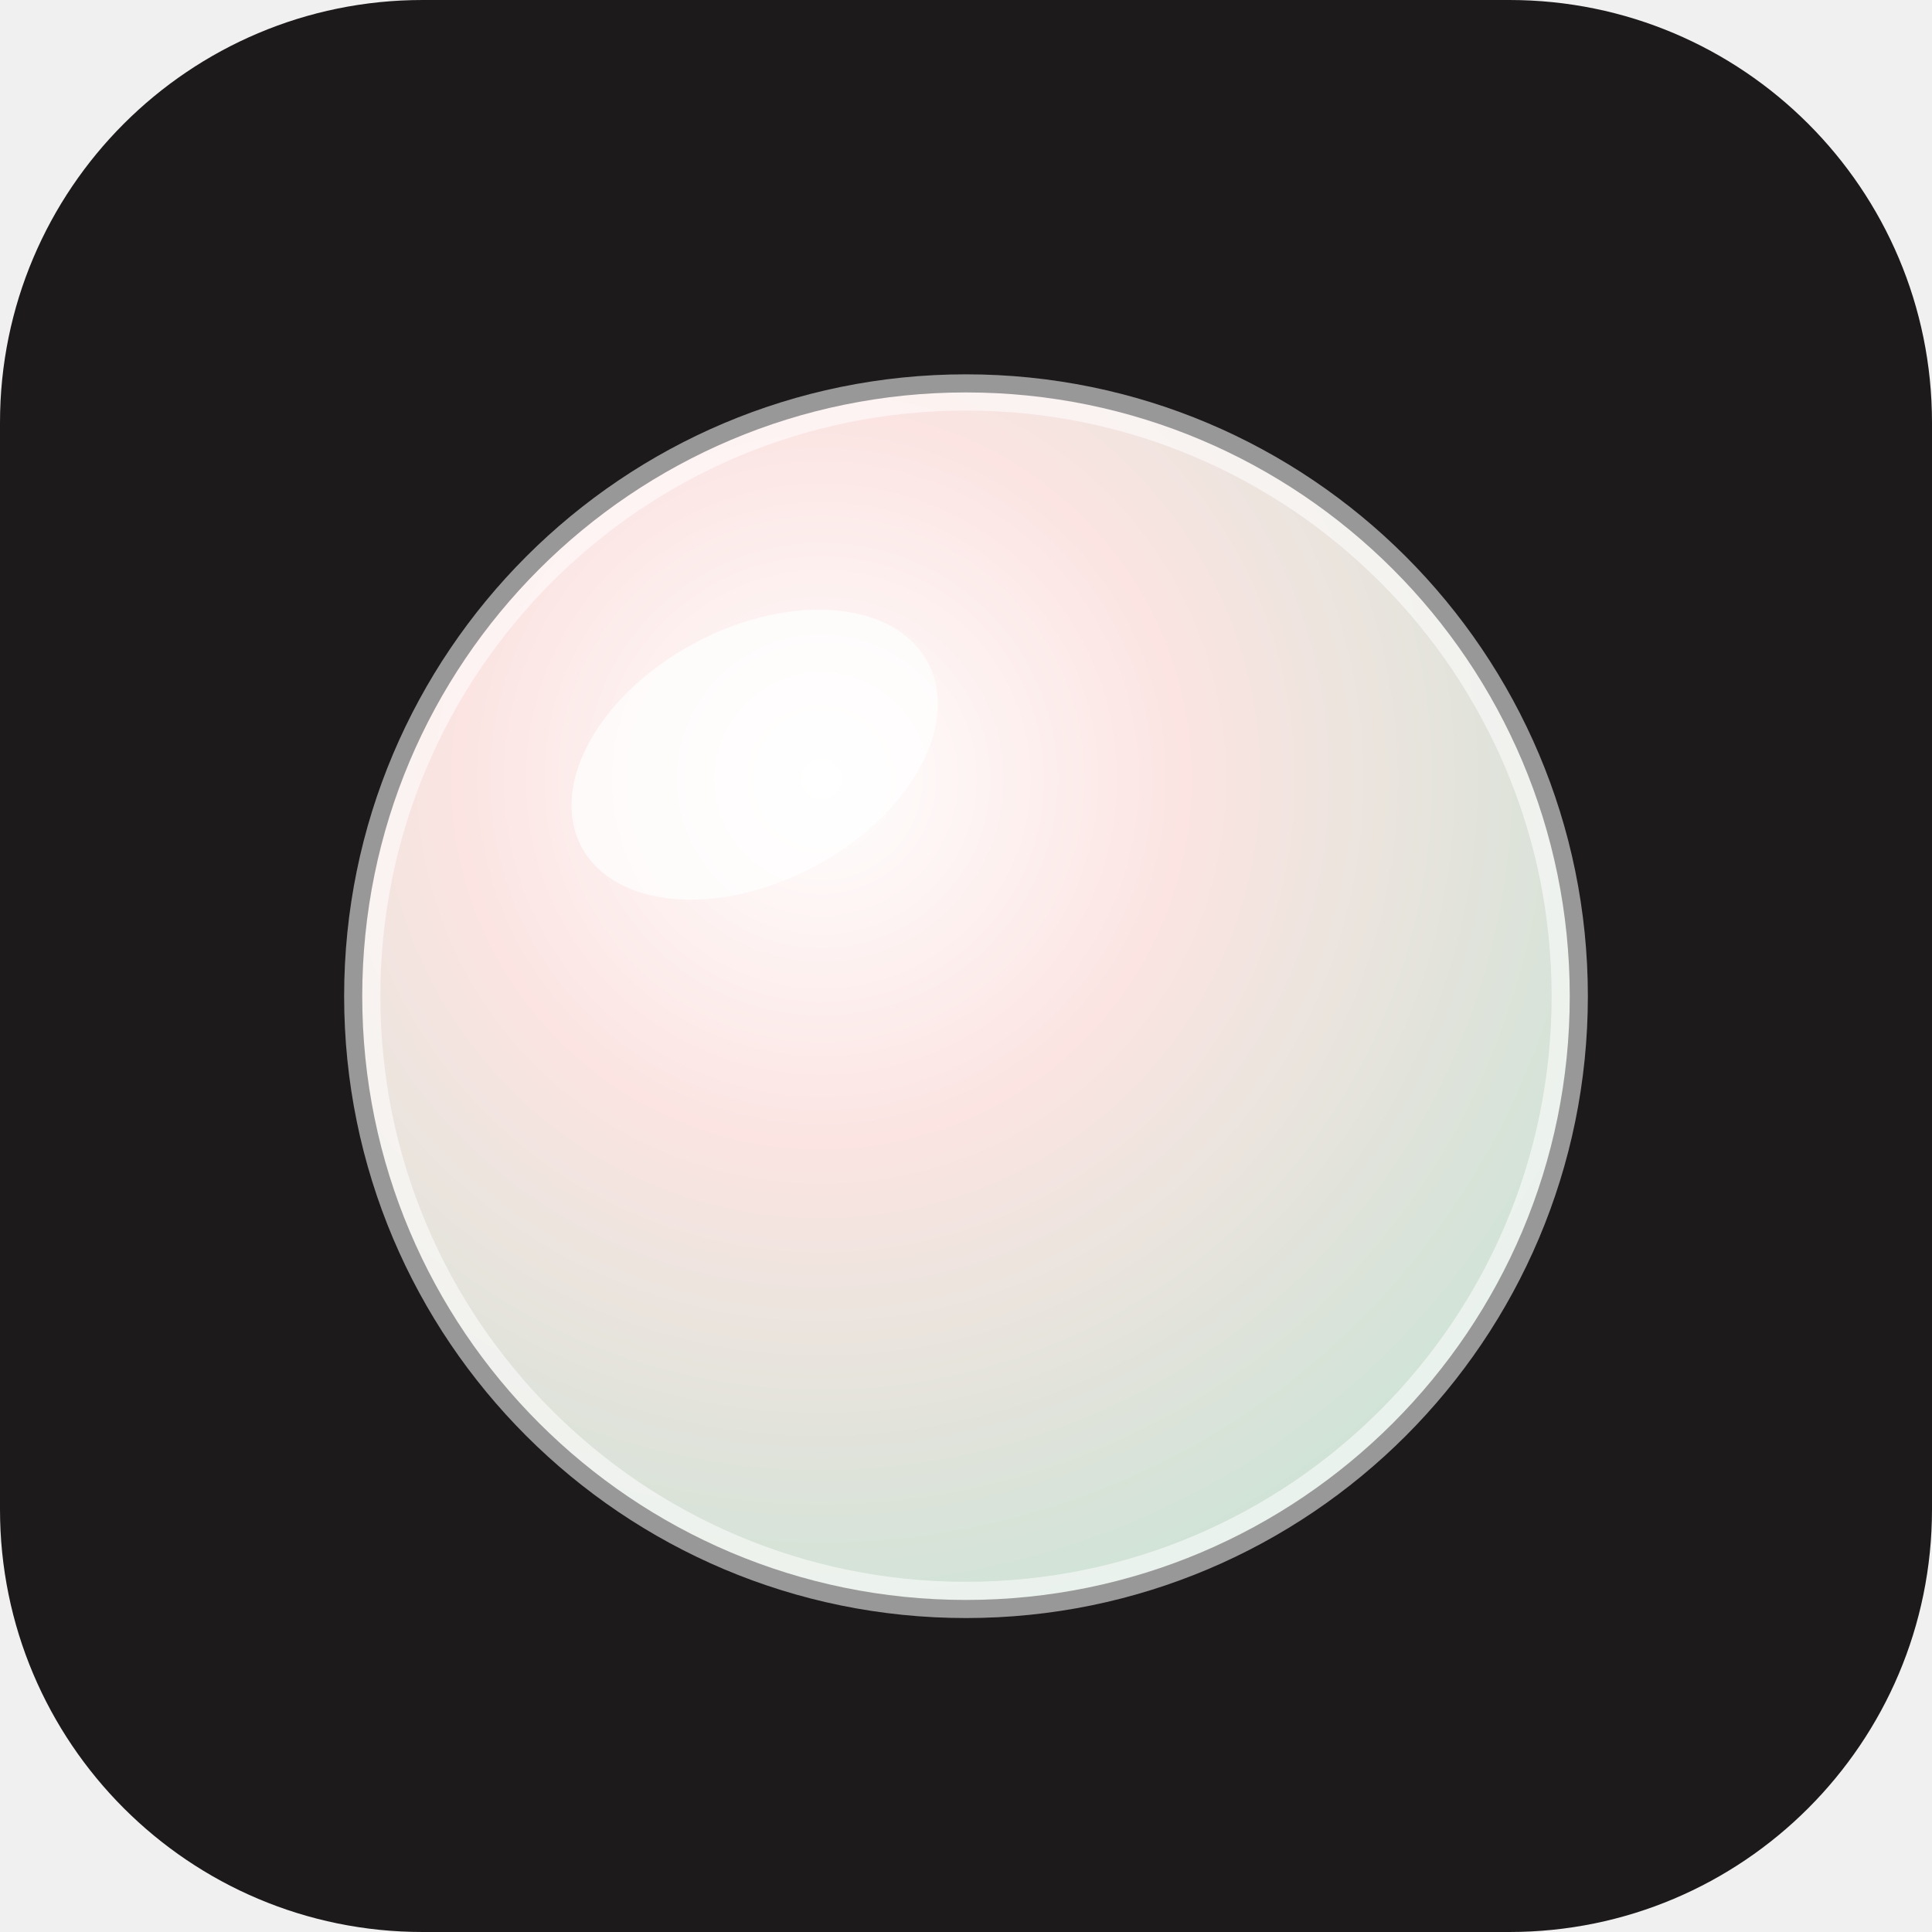
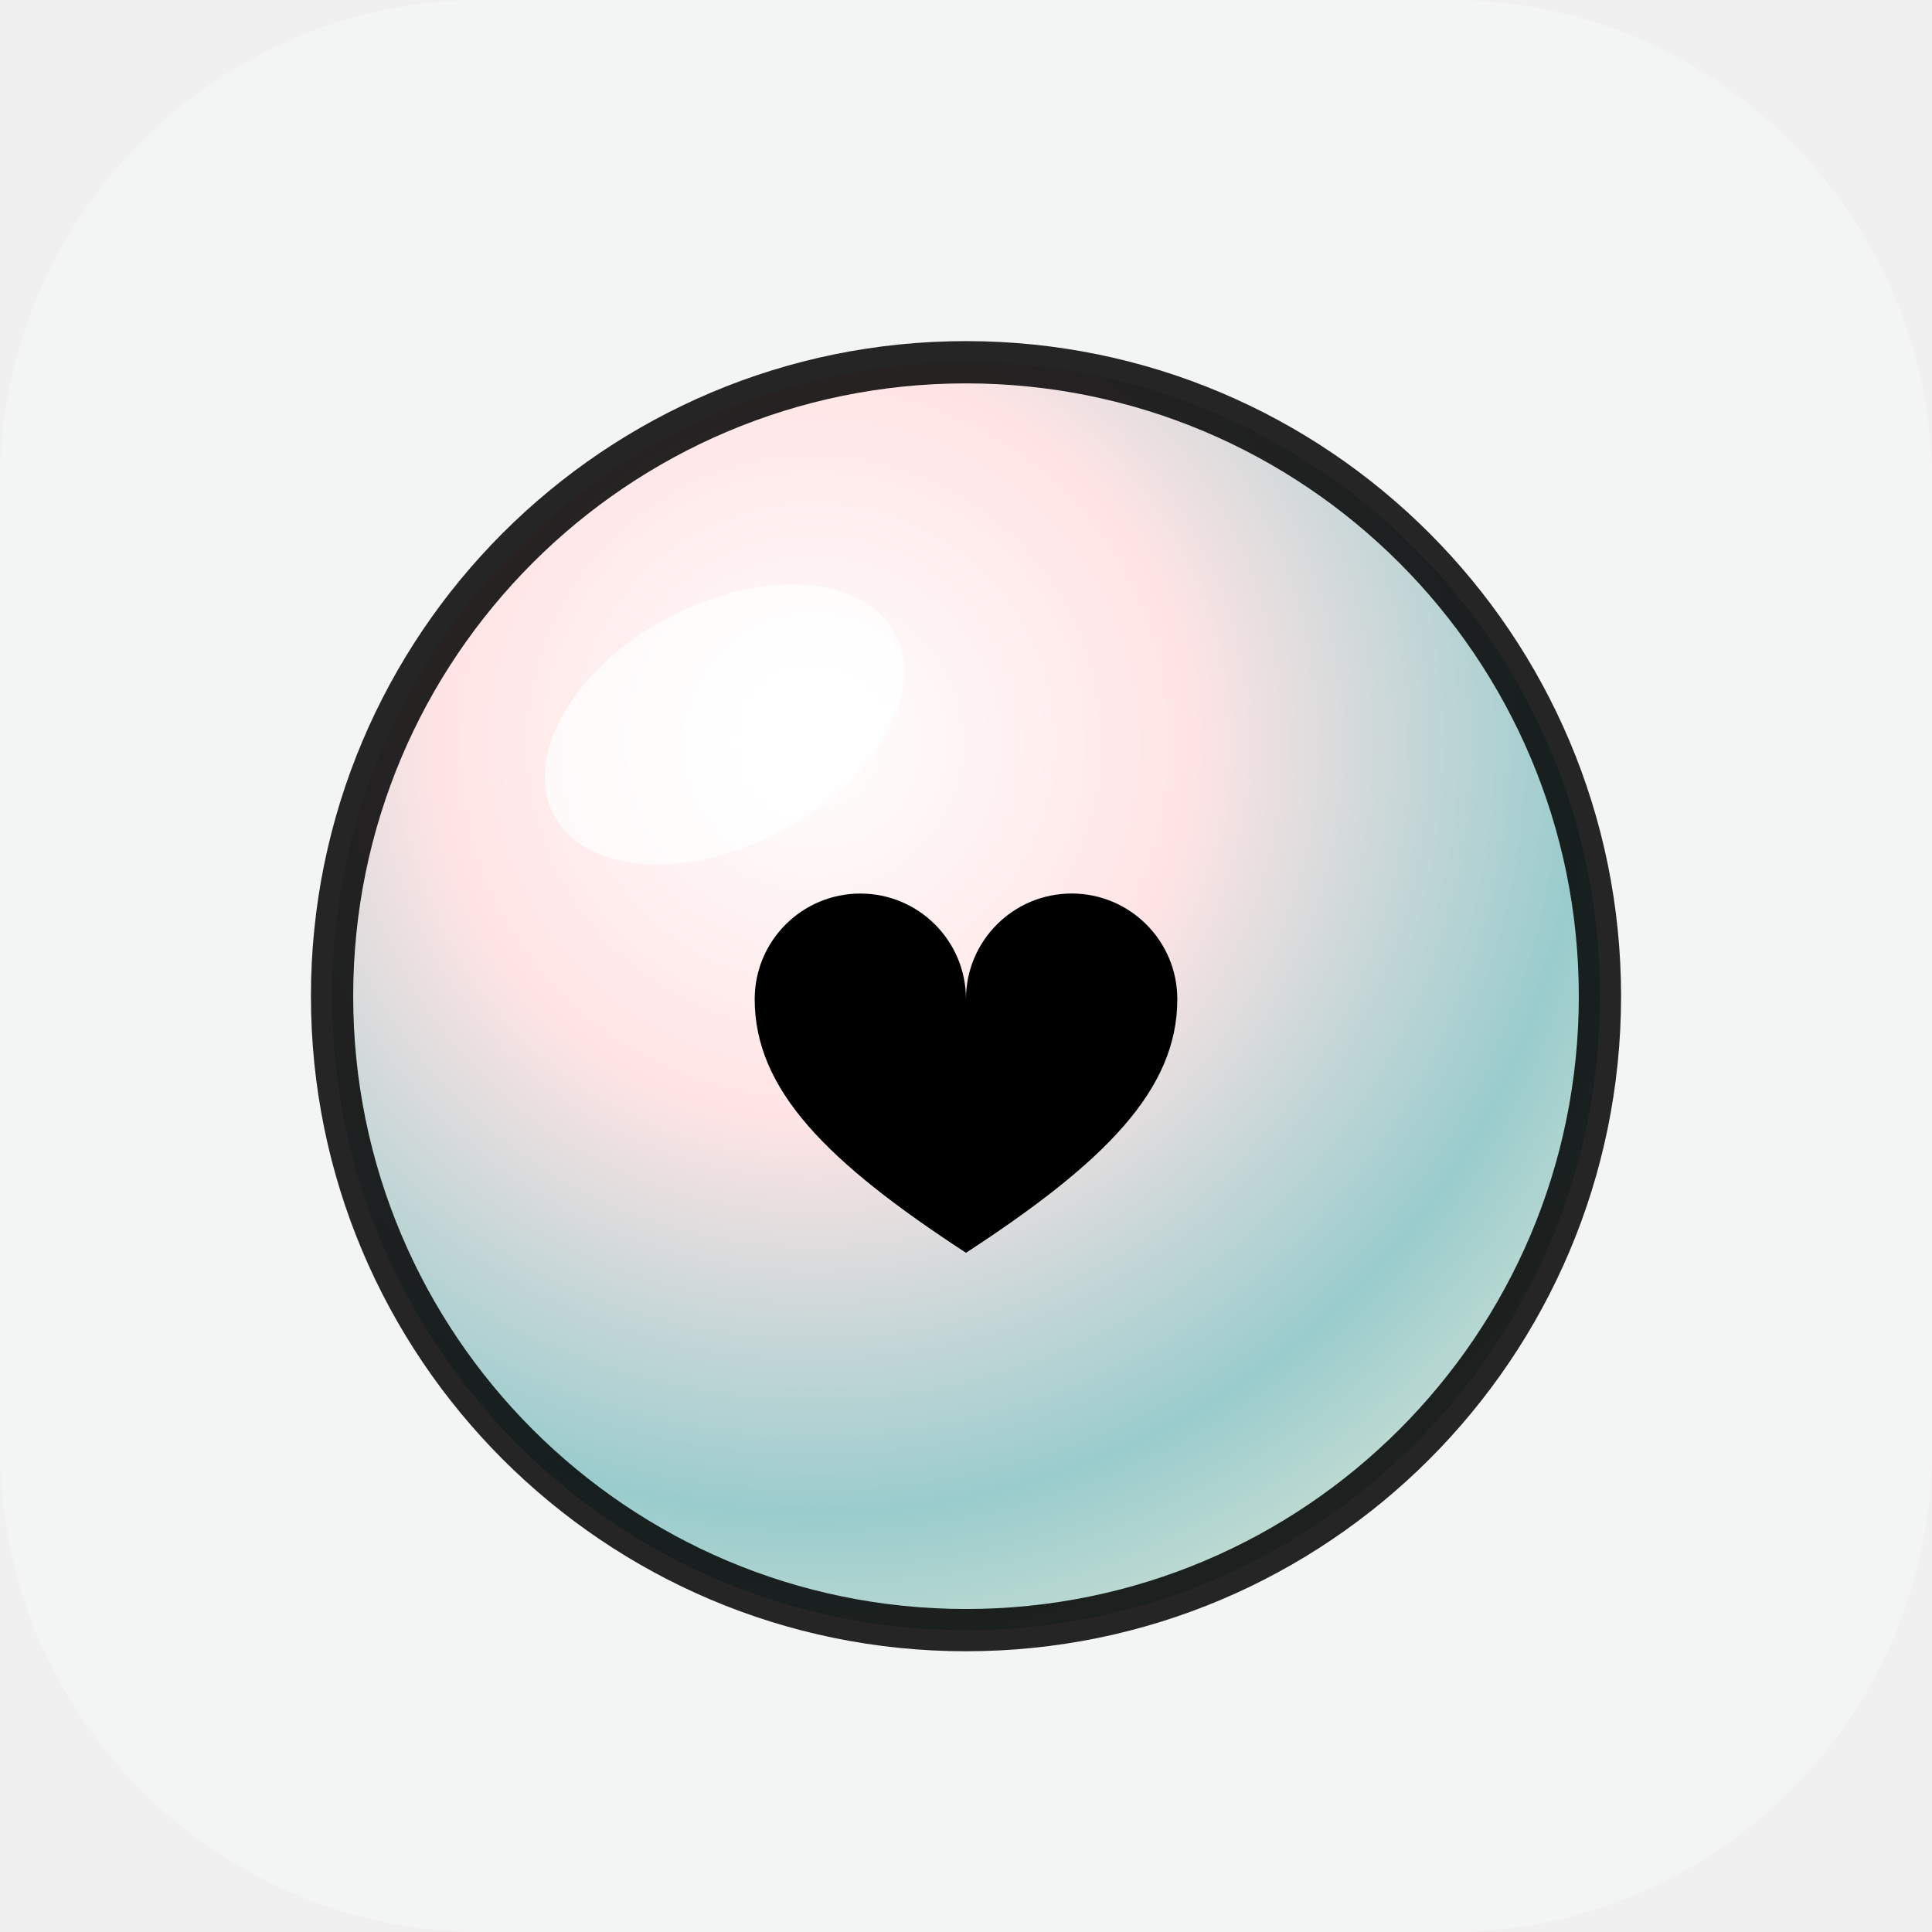
<svg xmlns="http://www.w3.org/2000/svg" viewBox="0 0 64 64" width="64" height="64">
  <defs>
-     <radialGradient id="bubble" cx="38%" cy="32%" r="72%">
+     <radialGradient id="b" cx="38%" cy="30%" r="78%">
      <stop offset="0%" stop-color="#ffffff" />
-       <stop offset="42%" stop-color="#fbe4e2" />
-       <stop offset="100%" stop-color="#cfe3d6" />
+       <stop offset="38%" stop-color="#FFE4E5" />
+       <stop offset="78%" stop-color="#9ACCCD" />
+       <stop offset="100%" stop-color="#CEE1D4" />
    </radialGradient>
  </defs>
-   <rect width="64" height="64" rx="14" fill="#1d1a1b" />
-   <circle cx="32" cy="33" r="20" fill="url(#bubble)" />
-   <circle cx="32" cy="33" r="20" fill="none" stroke="#ffffff" stroke-opacity="0.55" stroke-width="1.2" />
-   <ellipse cx="25" cy="25" rx="6.5" ry="4.2" fill="#ffffff" fill-opacity="0.7" transform="rotate(-28 25 25)" />
+   <rect width="64" height="64" rx="16" fill="#F3F5F4" />
+   <circle cx="32" cy="33" r="21" fill="url(#b)" />
+   <circle cx="32" cy="33" r="21" fill="none" stroke="#000000" stroke-opacity="0.85" stroke-width="1.4" />
+   <ellipse cx="24" cy="24" rx="6.4" ry="4" fill="#ffffff" fill-opacity="0.75" transform="rotate(-28 24 24)" />
+   <path d="M32 41.5c-4.6-3-7-5.4-7-8.4a3.4 3.4 0 0 1 6.999-.001A3.4 3.4 0 0 1 39 33.1c0 3-2.4 5.4-7 8.4z" fill="#000000" />
</svg>
